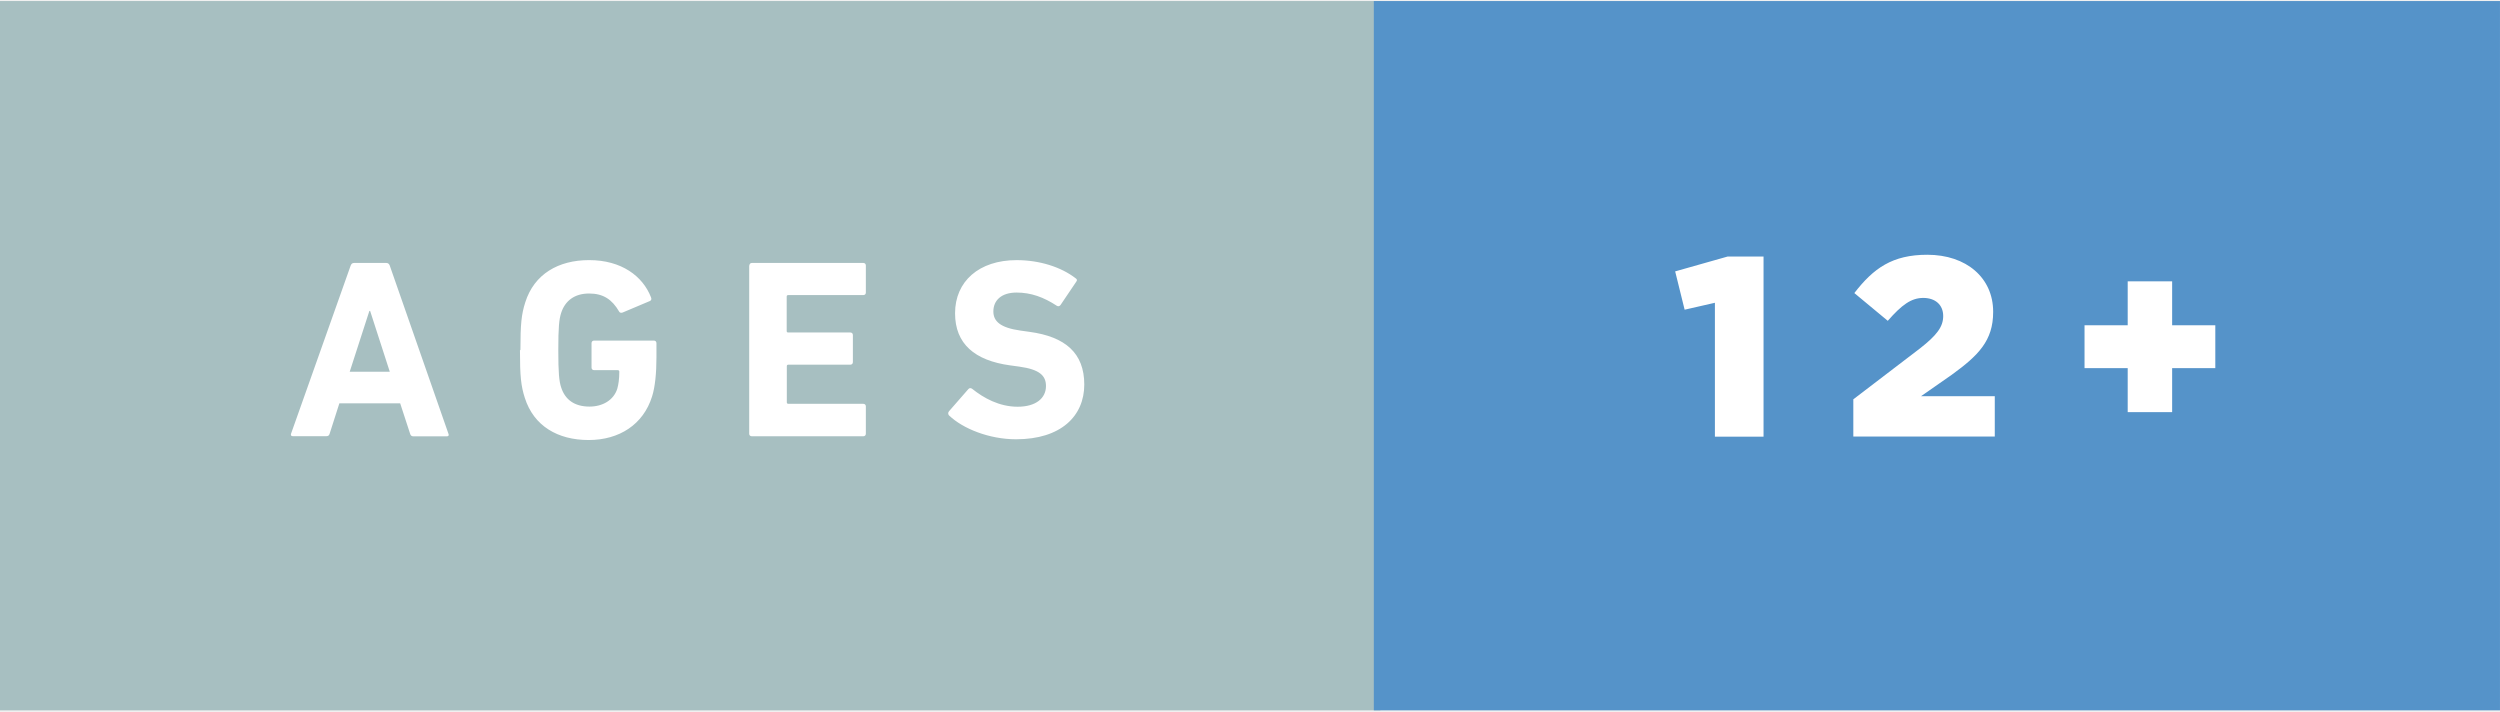
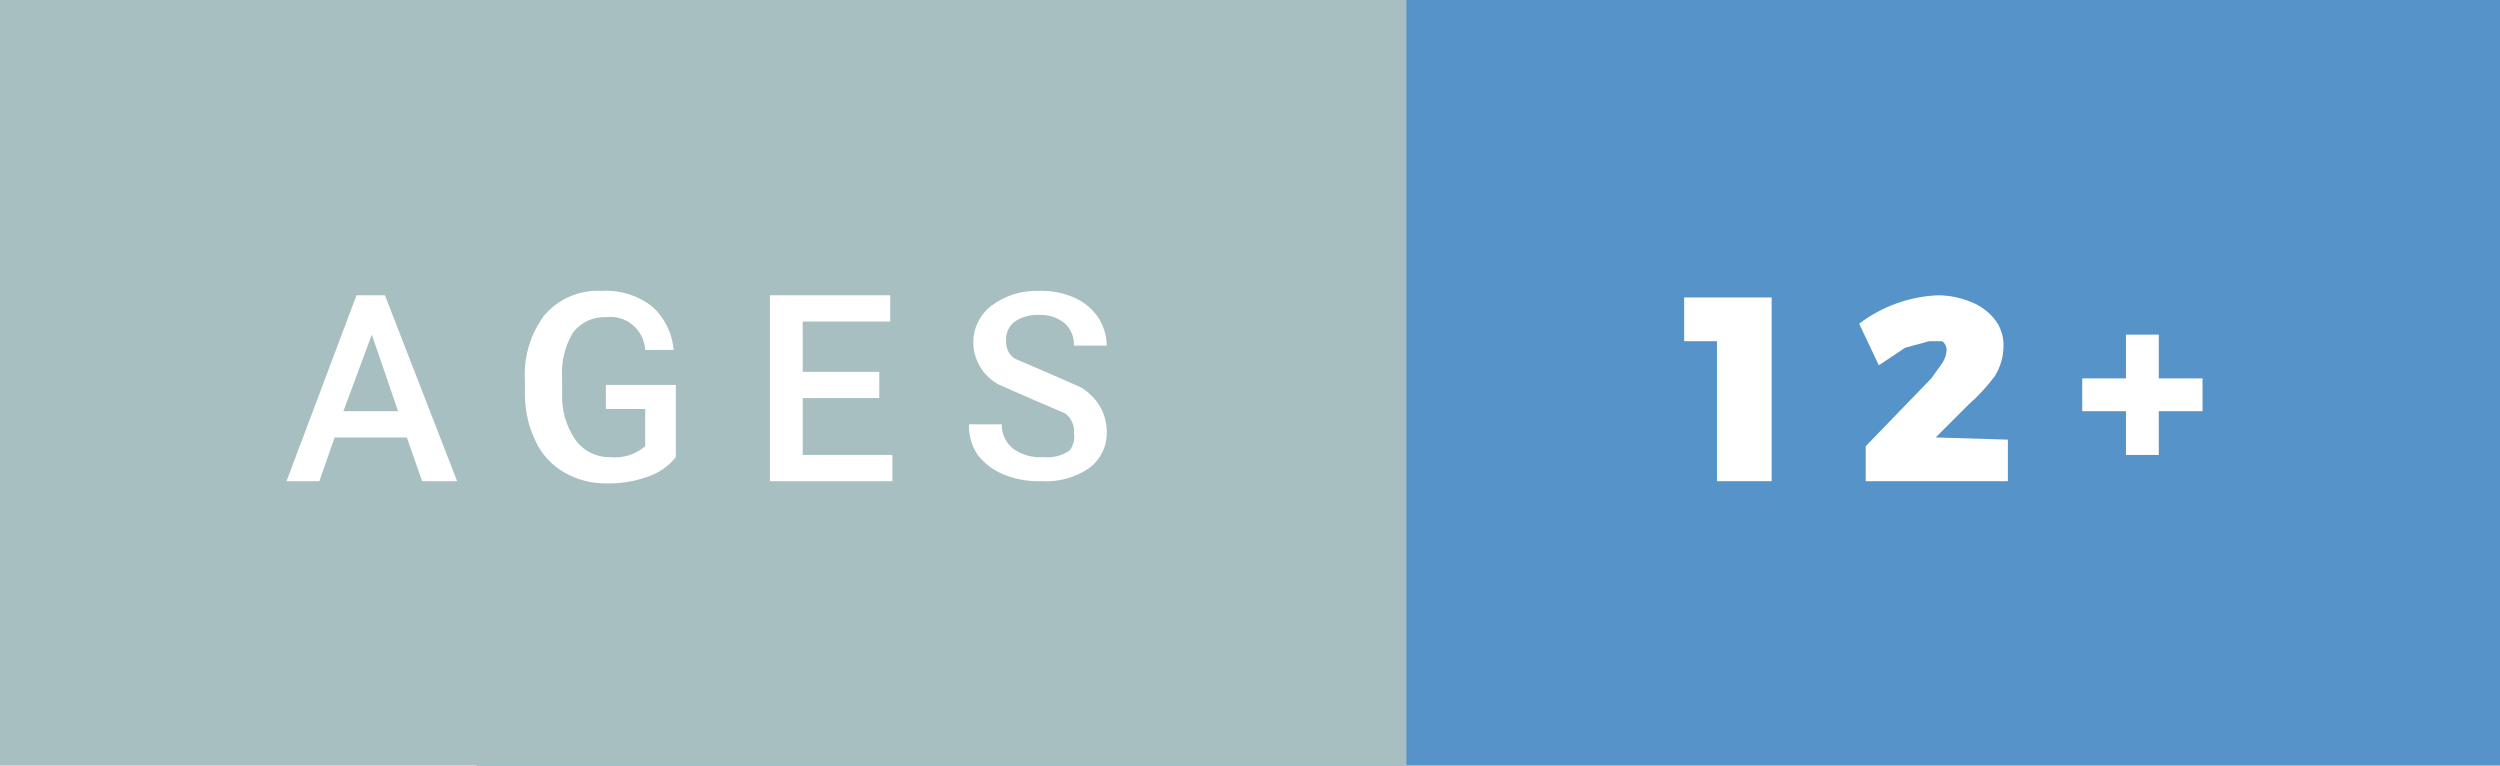
- <svg xmlns="http://www.w3.org/2000/svg" width="123" height="35" viewBox="0 0 123.361 34.999">
-   <path fill="#A7BFC1" d="M0 0h68.114v35H0z" />
-   <path d="M17.307 13.05c.025-.077.075-.127.164-.127h1.59c.09 0 .14.05.17.126l2.9 8.31c.03.07 0 .12-.08.12H20.4c-.09 0-.14-.04-.164-.13l-.49-1.5h-3l-.48 1.5c-.025.09-.076.123-.164.123h-1.65c-.09 0-.114-.05-.09-.124l2.95-8.32zm1.927 5.242l-.97-3h-.038l-.97 3h1.978zm6.446-1.084c0-1.273.05-1.752.24-2.345.44-1.386 1.626-2.08 3.15-2.08 1.6 0 2.647.795 3.05 1.828.038.08.026.16-.05.19l-1.35.57c-.087.03-.15 0-.176-.06-.34-.58-.77-.88-1.475-.88-.73 0-1.19.37-1.38.96-.1.31-.14.71-.14 1.83s.04 1.54.14 1.84c.19.6.65.95 1.4.95.64 0 1.19-.312 1.37-.88.06-.212.1-.48.1-.842 0-.05-.03-.076-.08-.076h-1.16c-.08 0-.13-.05-.13-.125v-1.21c0-.073.05-.124.126-.124h2.95c.076 0 .127.05.127.128v.705c0 .758-.066 1.46-.218 1.93-.43 1.375-1.614 2.144-3.127 2.144-1.526 0-2.71-.693-3.15-2.08-.19-.59-.24-1.07-.24-2.343zm11.298-4.158c0-.077.05-.127.126-.127H42.6c.075 0 .125.05.125.126v1.34c0 .07-.05.12-.126.12h-3.7c-.05 0-.08.02-.08.07v1.7c0 .05.02.075.07.075h3.07c.075 0 .126.05.126.126v1.335c0 .078-.05.128-.125.128H38.9c-.05 0-.075.025-.075.076v1.78c0 .05.027.076.078.076H42.6c.075 0 .125.05.125.125v1.35c0 .075-.05.126-.126.126h-5.5c-.08 0-.13-.05-.13-.124v-8.31zm9.86 7.41c-.05-.05-.075-.14-.013-.215l.958-1.097c.05-.062.126-.062.19-.012.565.453 1.335.882 2.242.882.895 0 1.398-.416 1.398-1.02 0-.506-.302-.82-1.323-.96l-.453-.062c-1.74-.24-2.71-1.06-2.71-2.57 0-1.576 1.185-2.622 3.037-2.622 1.135 0 2.193.34 2.912.895.075.05.088.1.024.18L52.33 15c-.05.063-.112.076-.176.04-.655-.43-1.285-.656-1.99-.656-.757 0-1.147.39-1.147.933 0 .49.353.805 1.336.943l.453.064c1.765.24 2.697 1.05 2.697 2.6s-1.146 2.7-3.365 2.7c-1.334 0-2.632-.53-3.3-1.17z" fill="#fff" />
-   <path fill="#5593C9" d="M67.79 0h55.57v35H67.79z" />
-   <path d="M84.614 14.89l-1.487.34-.467-1.89 2.584-.732h1.777v8.886h-2.4V14.89zm6.836 4.763l3.3-2.52c.82-.644 1.136-1.06 1.136-1.59 0-.554-.39-.894-.983-.894-.592 0-1.06.34-1.752 1.13l-1.65-1.37c.95-1.23 1.88-1.89 3.6-1.89 1.93 0 3.25 1.14 3.25 2.81v.02c0 1.41-.73 2.14-2.04 3.09l-1.52 1.06h3.64v1.99h-6.98v-1.84zm13.54-1.538h-2.13v-2.117h2.13V13.83h2.193v2.168h2.13v2.117h-2.13v2.168h-2.193v-2.168z" fill="#fff" />
+ <svg xmlns="http://www.w3.org/2000/svg" width="114.3" height="35" viewBox="0 0 114.3 35">
+   <g>
+     <rect x="21.8" width="92.5" height="35" style="fill: #5593c8" />
+     <rect width="64.3" height="35" style="fill: #a7bfc1" />
+     <g>
+       <path d="M77,13.6h4V22H78.5V15.6H77Z" style="fill: #fff" />
+       <path d="M91.8,20.1V22H85.3V20.4l3-3.1.5-.7a1.2,1.2,0,0,0,.2-.6.5.5,0,0,0-.2-.4h-.6l-1.1.3-1.2.8L85,14.8a6.4,6.4,0,0,1,3.6-1.3,4,4,0,0,1,1.5.3,2.6,2.6,0,0,1,1.1.8,1.9,1.9,0,0,1,.4,1.2,2.6,2.6,0,0,1-.4,1.4A8.4,8.4,0,0,1,90,18.5l-1.5,1.5Z" style="fill: #fff" />
+       <path d="M100.7,17.3v1.5h-2v2H97.2v-2h-2V17.3h2v-2h1.5v2Z" style="fill: #fff" />
+     </g>
+     <g>
+       <path d="M18.6,20H15.3l-.7,2H13.1l3.2-8.5h1.3L20.9,22H19.3Zm-2.9-1.2h2.5L17,15.3Z" style="fill: #fff" />
+       <path d="M30.9,20.9a2.8,2.8,0,0,1-1.3.9,5.2,5.2,0,0,1-1.9.3,3.7,3.7,0,0,1-1.9-.5,3.2,3.2,0,0,1-1.3-1.4,4.9,4.9,0,0,1-.5-2.1v-.7a4.5,4.5,0,0,1,.9-3,3.2,3.2,0,0,1,2.6-1.1,3.4,3.4,0,0,1,2.3.7,3,3,0,0,1,1,2H29.5a1.6,1.6,0,0,0-1.8-1.5,1.8,1.8,0,0,0-1.5.7,3.6,3.6,0,0,0-.5,2.1V18a3.5,3.5,0,0,0,.6,2.1,1.9,1.9,0,0,0,1.6.8,2.1,2.1,0,0,0,1.6-.5V18.7H27.7V17.6h3.2Z" style="fill: #fff" />
+       <path d="M40.2,18.2H36.7v2.6h4.1V22H35.2V13.5h5.5v1.2H36.7V17h3.5Z" style="fill: #fff" />
+       <path d="M49.1,19.8a1,1,0,0,0-.4-.9l-1.4-.6-1.6-.7a2.2,2.2,0,0,1-1.2-1.9,2.1,2.1,0,0,1,.8-1.7,3.4,3.4,0,0,1,2.2-.7,3.7,3.7,0,0,1,1.6.3,2.6,2.6,0,0,1,1.1.9,2.4,2.4,0,0,1,.4,1.3H49.1a1.3,1.3,0,0,0-.4-1,1.7,1.7,0,0,0-1.2-.4,1.8,1.8,0,0,0-1.1.3,1,1,0,0,0-.4.9.9.9,0,0,0,.4.8l1.4.6,1.6.7a2.5,2.5,0,0,1,.9.9,2.3,2.3,0,0,1,.3,1.1,2,2,0,0,1-.8,1.7,3.5,3.5,0,0,1-2.2.6,4.2,4.2,0,0,1-1.7-.3,2.9,2.9,0,0,1-1.2-.9,2.4,2.4,0,0,1-.4-1.4h1.5a1.4,1.4,0,0,0,.5,1.1,2.1,2.1,0,0,0,1.4.4,1.8,1.8,0,0,0,1.2-.3A1,1,0,0,0,49.1,19.8Z" style="fill: #fff" />
+     </g>
+   </g>
</svg>
